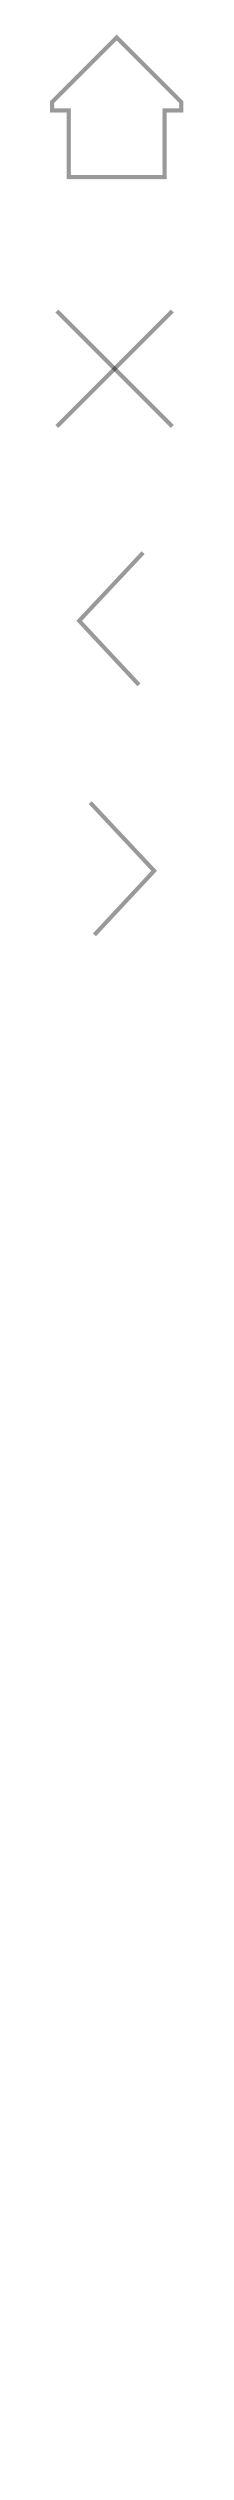
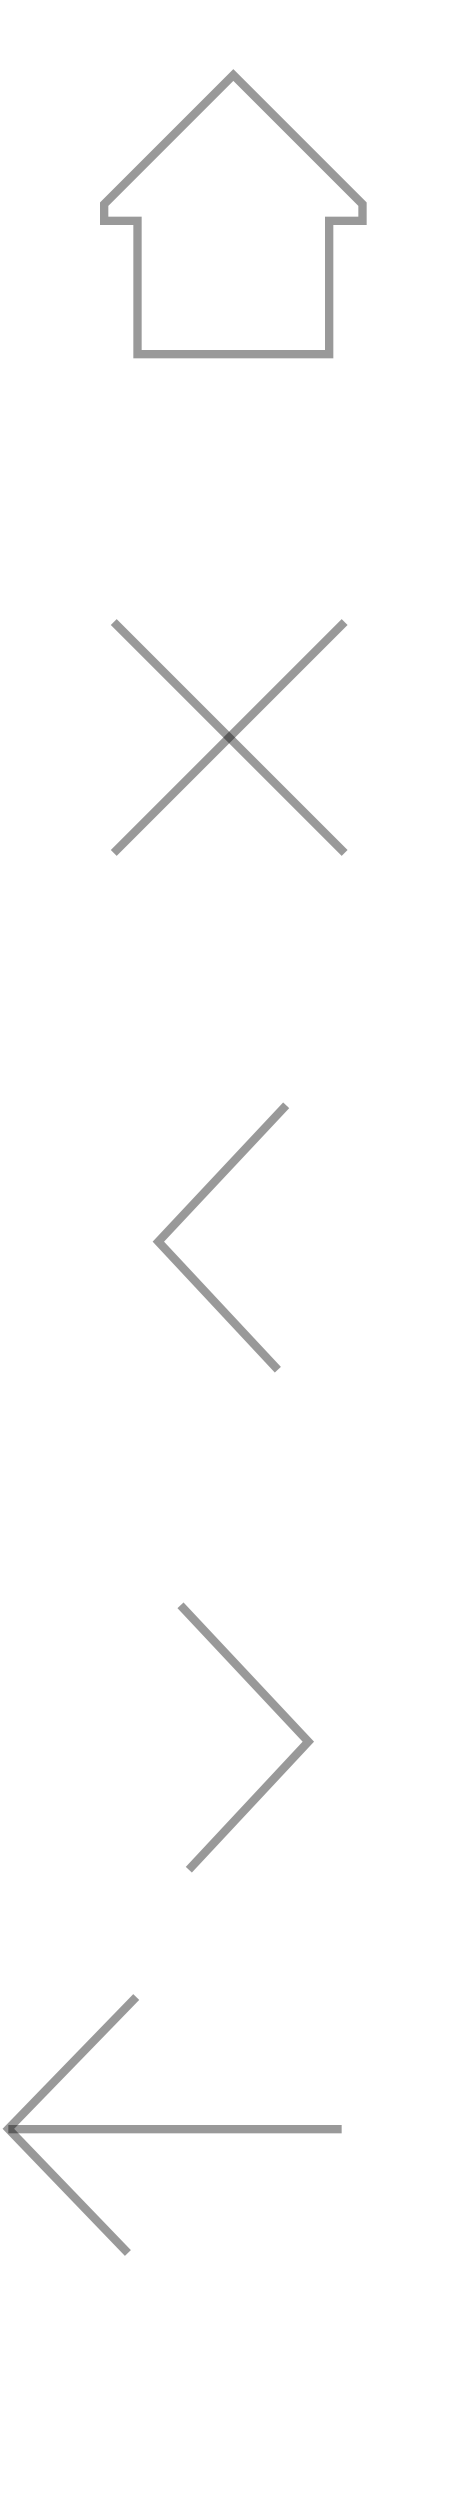
- <svg xmlns="http://www.w3.org/2000/svg" viewBox="0 0 56 600" width="56" height="600">
+ <svg xmlns="http://www.w3.org/2000/svg" viewBox="0 0 56 300" width="56" height="300">
  <g fill="none" stroke="rgba(0, 0, 0, .4)" stroke-width="1" stroke-linecap="square">
    <g transform="translate(0 -2)">
      <polygon points="39.5 44.5 39.5 28.5 43.5 28.5 43.5 26.5 28 11 12.5 26.5 12.5 28.5 16.5 28.5 16.5 44.5" />
    </g>
    <g transform="translate(0 60)">
      <path d="M14,15 L41,42" />
      <path d="M41,15 L14,42" />
    </g>
    <g transform="translate(0 120)">
      <polyline points="33 44 19 29 34 13" />
    </g>
    <g transform="translate(0 180)">
      <polyline points="22 13 37 29 23 44 23 44" />
    </g>
+     <g transform="translate(0 240)">
+       <polyline points="15 30 1 15.455 16 0" />
+       <path d="M1.5,15.5 L40.5,15.5" />
+     </g>
  </g>
</svg>
